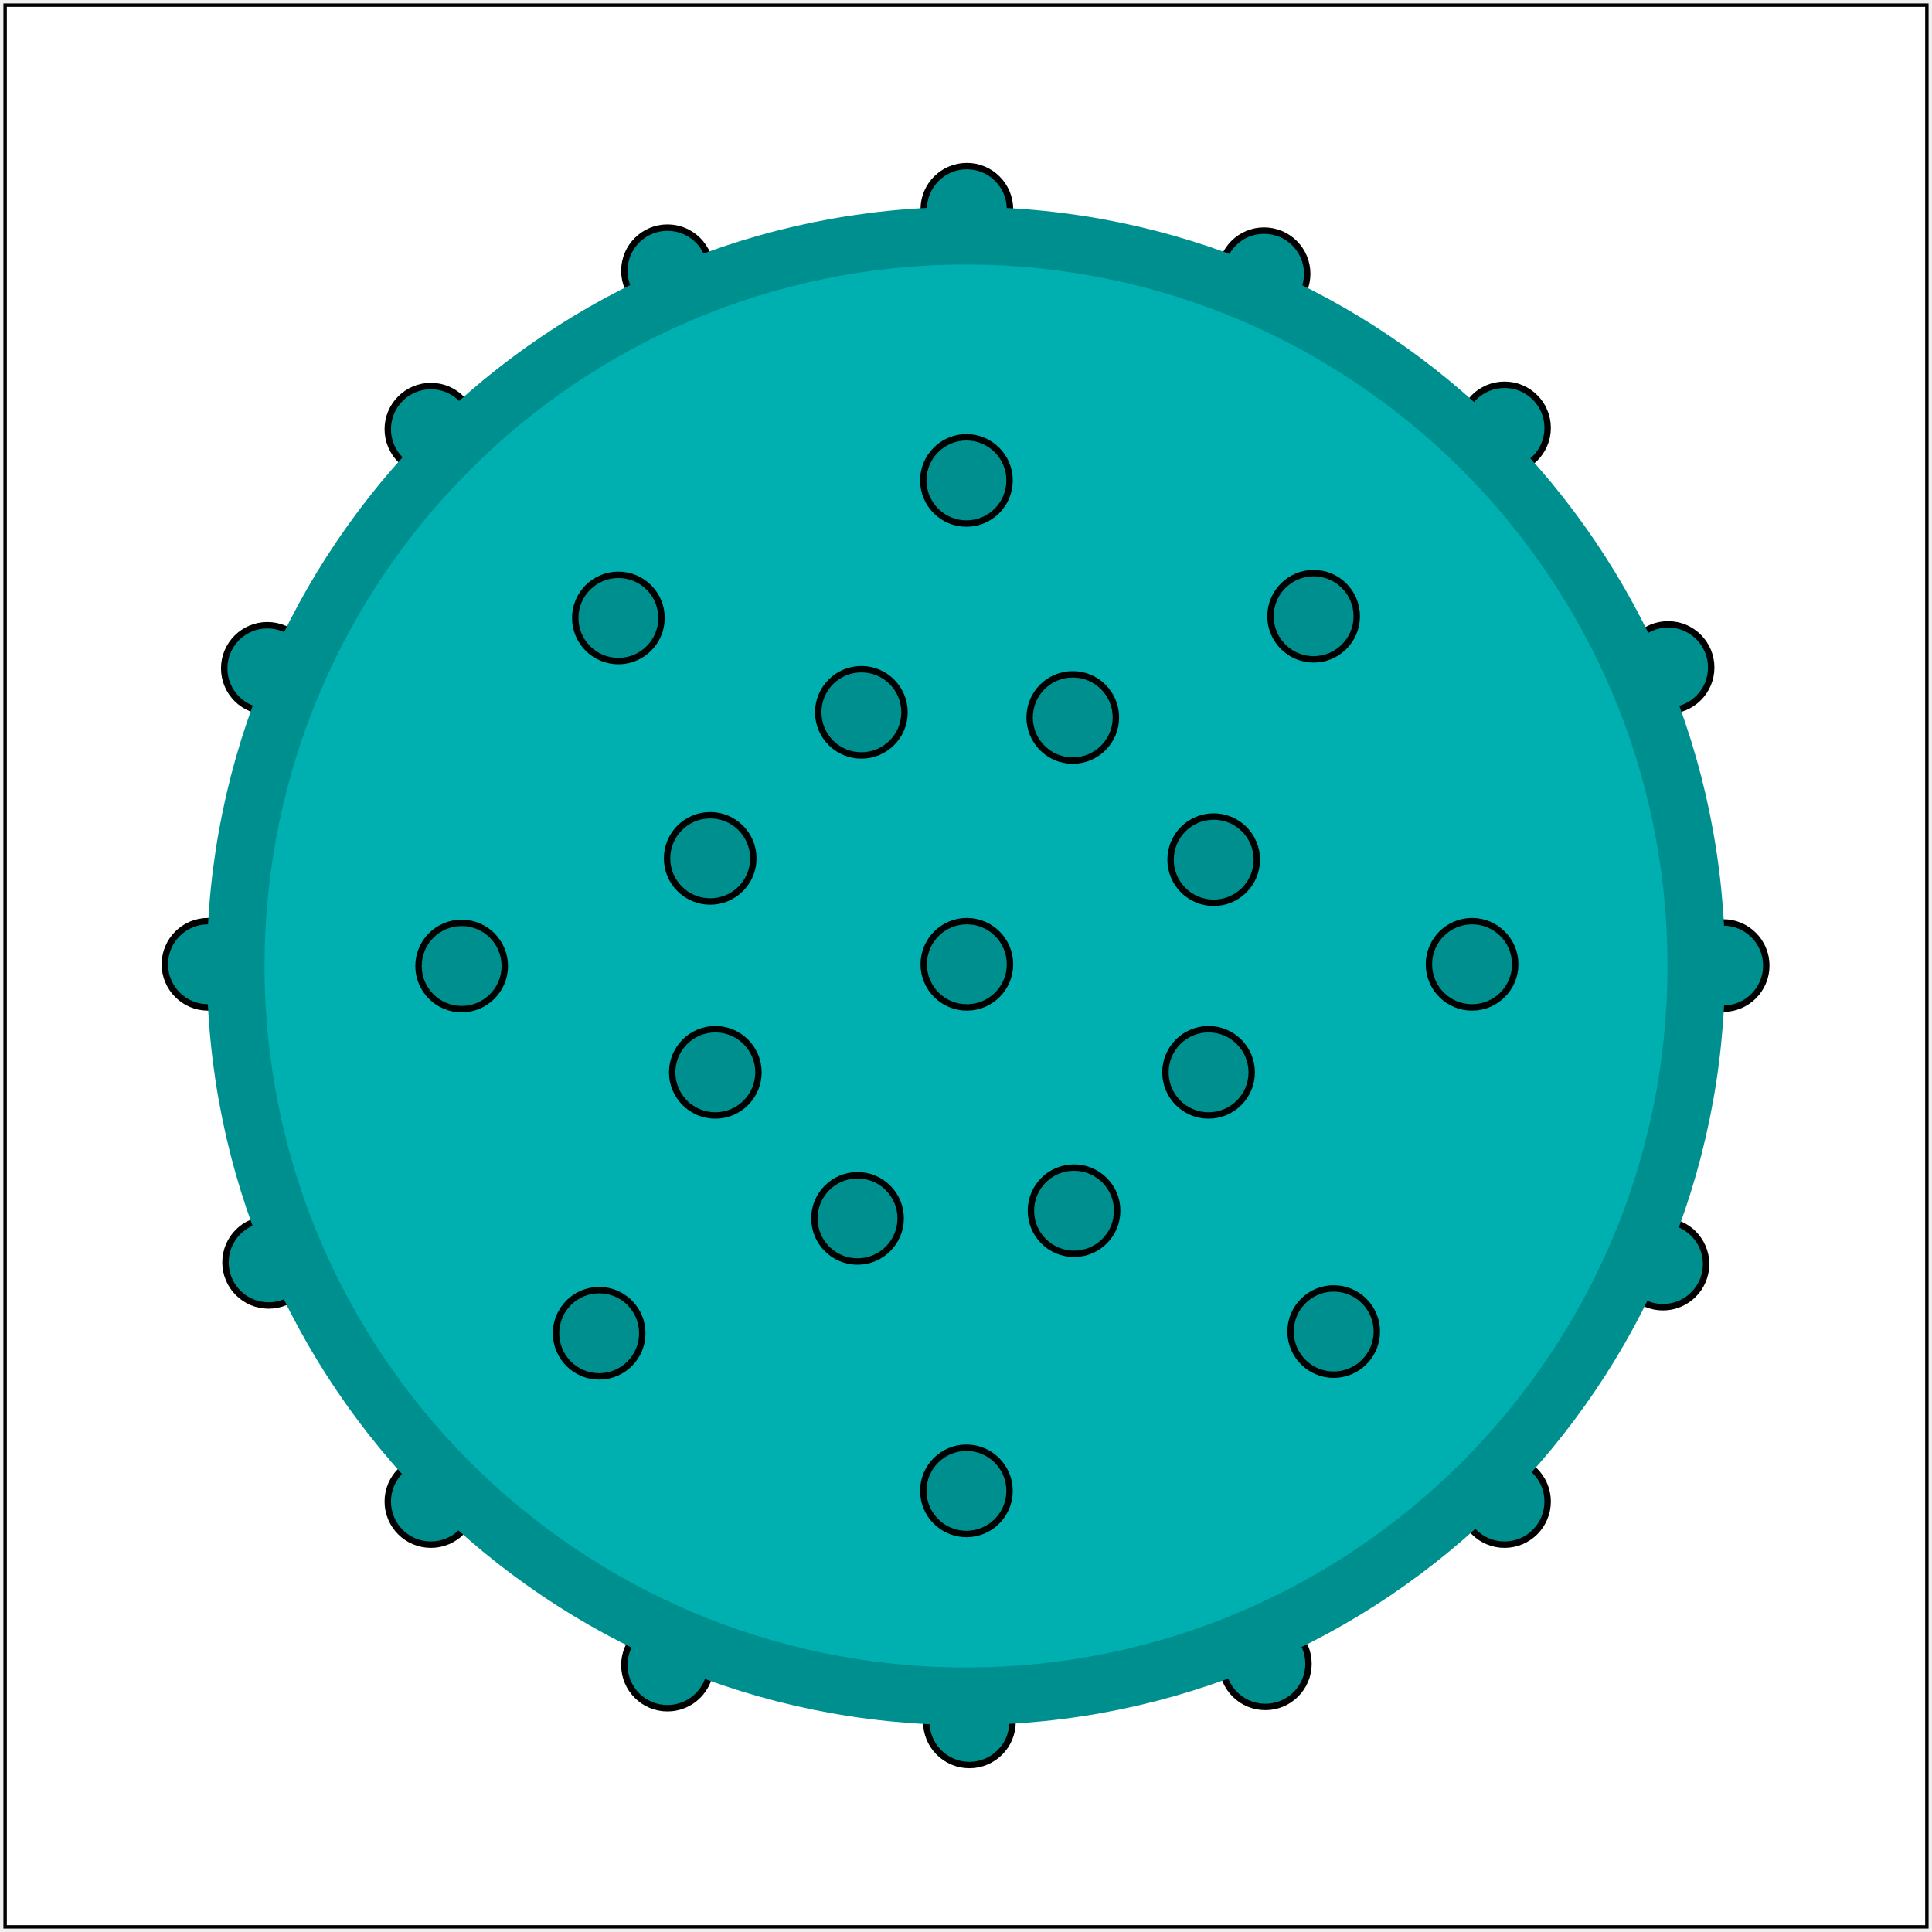
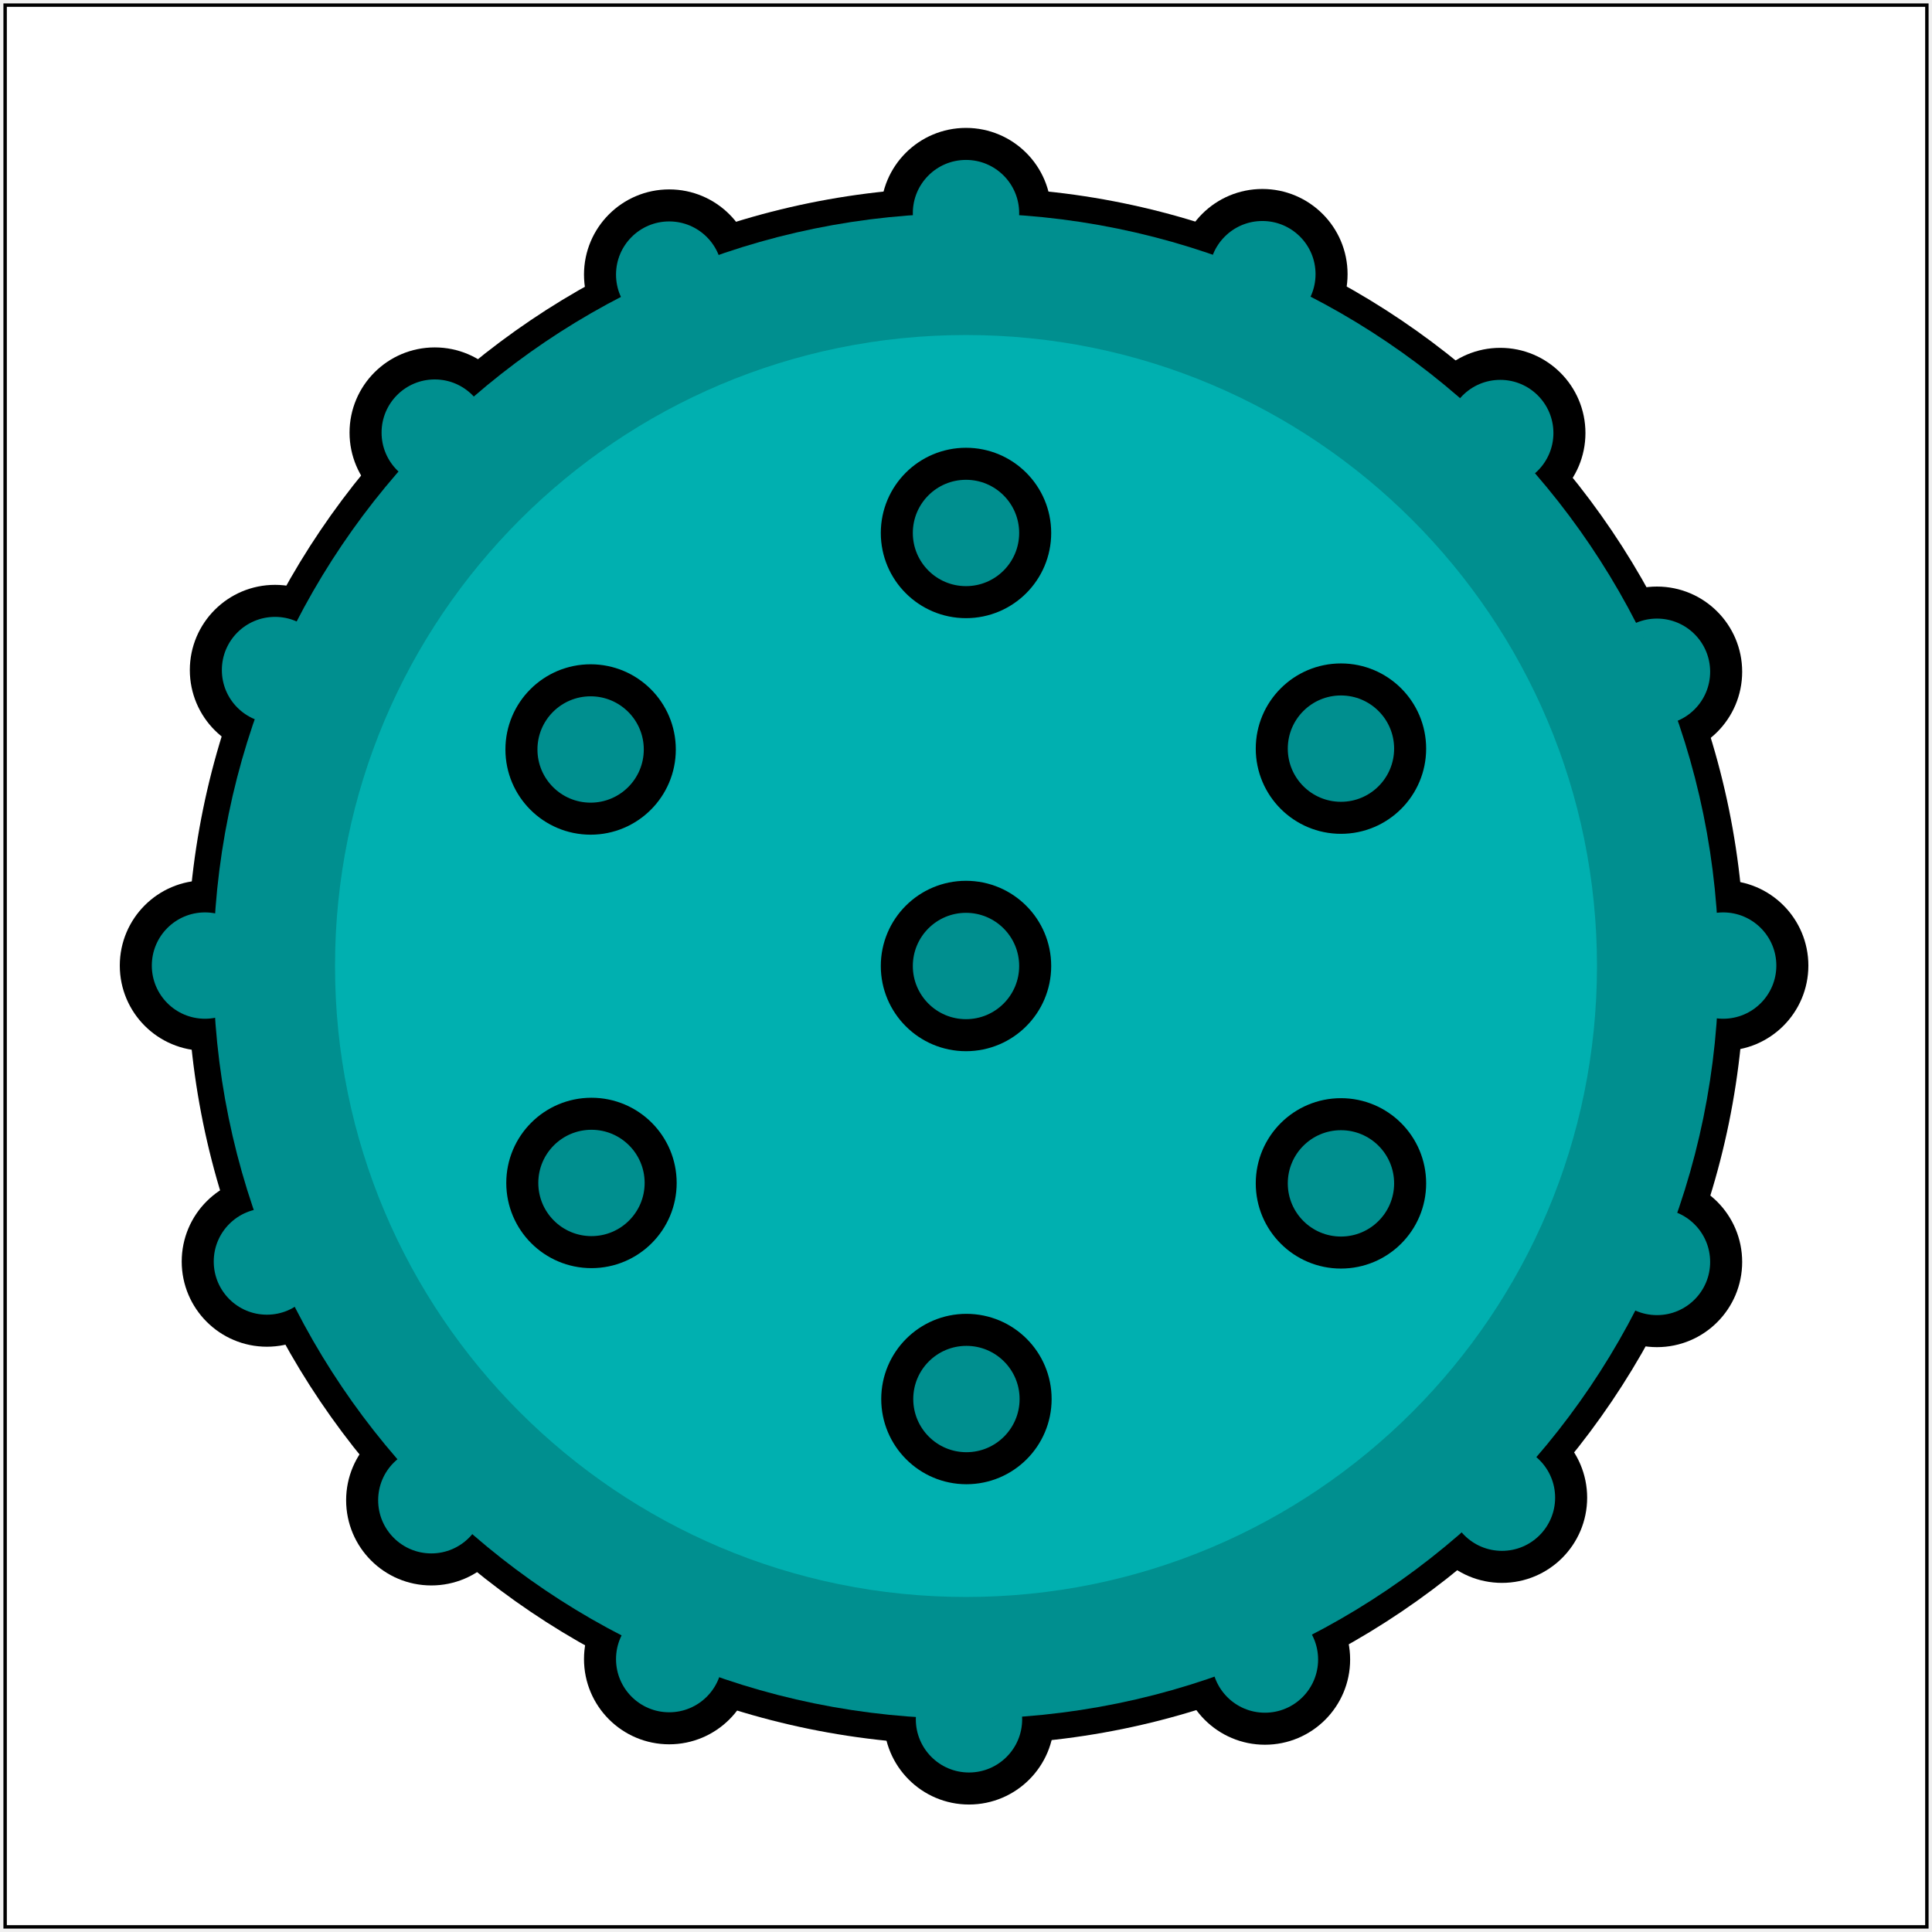
<svg xmlns="http://www.w3.org/2000/svg" width="285pt" height="285pt" viewBox="-2262 -2262 4524 4524">
  <g fill="none">
    <rect x="-2250" y="-2250" width="4500" height="4500" fill="#ffffff" stroke="#000000" stroke-width="8px" />
-     <circle cx="1632" cy="698" r="101" fill="#008f8f" stroke="#000000" stroke-width="15px" />
-     <circle cx="1644" cy="-699" r="101" fill="#008f8f" stroke="#000000" stroke-width="15px" />
-     <circle cx="698" cy="-1621" r="101" fill="#008f8f" stroke="#000000" stroke-width="15px" />
-     <circle cx="-1636" cy="-697" r="101" fill="#008f8f" stroke="#000000" stroke-width="15px" />
-     <circle cx="-699" cy="-1628" r="101" fill="#008f8f" stroke="#000000" stroke-width="15px" />
-     <circle cx="-1633" cy="694" r="101" fill="#008f8f" stroke="#000000" stroke-width="15px" />
-     <circle cx="-699" cy="1637" r="101" fill="#008f8f" stroke="#000000" stroke-width="15px" />
-     <circle cx="701" cy="1634" r="101" fill="#008f8f" stroke="#000000" stroke-width="15px" />
-     <circle cx="-1775" cy="-4" r="101" fill="#008f8f" stroke="#000000" stroke-width="15px" />
-     <circle cx="-1253" cy="1254" r="101" fill="#008f8f" stroke="#000000" stroke-width="15px" />
-     <circle cx="8" cy="1770" r="101" fill="#008f8f" stroke="#000000" stroke-width="15px" />
-     <circle cx="1261" cy="1254" r="101" fill="#008f8f" stroke="#000000" stroke-width="15px" />
-     <circle cx="1773" cy="-1" r="101" fill="#008f8f" stroke="#000000" stroke-width="15px" />
-     <circle cx="1261" cy="-1260" r="101" fill="#008f8f" stroke="#000000" stroke-width="15px" />
-     <circle cx="2" cy="-1772" r="101" fill="#008f8f" stroke="#000000" stroke-width="15px" />
-     <circle cx="-1253" cy="-1257" r="101" fill="#008f8f" stroke="#000000" stroke-width="15px" />
-     <circle cx="0" cy="45" r="1184" stroke="#000000" stroke-width="8px" />
-     <circle cx="0" cy="0" r="1710" fill="#00b0b0" stroke="#008f8f" stroke-width="135px" />
-     <circle cx="1" cy="1229" r="101" fill="#008f8f" stroke="#000000" stroke-width="15px" />
-     <circle cx="-859" cy="860" r="101" fill="#008f8f" stroke="#000000" stroke-width="15px" />
-     <circle cx="-1181" cy="0" r="101" fill="#008f8f" stroke="#000000" stroke-width="15px" />
-     <circle cx="1" cy="-1137" r="101" fill="#008f8f" stroke="#000000" stroke-width="15px" />
-     <circle cx="814" cy="-819" r="101" fill="#008f8f" stroke="#000000" stroke-width="15px" />
-     <circle cx="1185" cy="-4" r="101" fill="#008f8f" stroke="#000000" stroke-width="15px" />
-     <circle cx="861" cy="856" r="101" fill="#008f8f" stroke="#000000" stroke-width="15px" />
-     <circle cx="-814" cy="-815" r="101" fill="#008f8f" stroke="#000000" stroke-width="15px" />
-     <circle cx="580" cy="-249" r="101" fill="#008f8f" stroke="#000000" stroke-width="15px" />
-     <circle cx="568" cy="249" r="101" fill="#008f8f" stroke="#000000" stroke-width="15px" />
-     <circle cx="253" cy="573" r="101" fill="#008f8f" stroke="#000000" stroke-width="15px" />
-     <circle cx="-254" cy="591" r="101" fill="#008f8f" stroke="#000000" stroke-width="15px" />
-     <circle cx="-587" cy="249" r="101" fill="#008f8f" stroke="#000000" stroke-width="15px" />
-     <circle cx="-599" cy="-252" r="101" fill="#008f8f" stroke="#000000" stroke-width="15px" />
-     <circle cx="250" cy="-582" r="101" fill="#008f8f" stroke="#000000" stroke-width="15px" />
-     <circle cx="-245" cy="-594" r="101" fill="#008f8f" stroke="#000000" stroke-width="15px" />
-     <circle cx="2" cy="-4" r="101" fill="#008f8f" stroke="#000000" stroke-width="15px" />
+     <circle cx="0" cy="0" r="1786" stroke="#000000" stroke-width="75px" />
+     <circle cx="1773" cy="-1" r="162" fill="#008f8f" stroke="#000000" stroke-width="75px" />
+     <circle cx="-1782" cy="-1" r="162" fill="#008f8f" stroke="#000000" stroke-width="75px" />
+     <circle cx="-1637" cy="692" r="162" fill="#008f8f" stroke="#000000" stroke-width="75px" />
+     <circle cx="-1252" cy="1251" r="162" fill="#008f8f" stroke="#000000" stroke-width="75px" />
+     <circle cx="-695" cy="1623" r="162" fill="#008f8f" stroke="#000000" stroke-width="75px" />
+     <circle cx="7" cy="1764" r="162" fill="#008f8f" stroke="#000000" stroke-width="75px" />
+     <circle cx="700" cy="1624" r="162" fill="#008f8f" stroke="#000000" stroke-width="75px" />
+     <circle cx="1255" cy="1245" r="162" fill="#008f8f" stroke="#000000" stroke-width="75px" />
+     <circle cx="1618" cy="693" r="162" fill="#008f8f" stroke="#000000" stroke-width="75px" />
+     <circle cx="1618" cy="-689" r="162" fill="#008f8f" stroke="#000000" stroke-width="75px" />
+     <circle cx="1251" cy="-1248" r="162" fill="#008f8f" stroke="#000000" stroke-width="75px" />
+     <circle cx="694" cy="-1620" r="162" fill="#008f8f" stroke="#000000" stroke-width="75px" />
+     <circle cx="0" cy="-1763" r="162" fill="#008f8f" stroke="#000000" stroke-width="75px" />
+     <circle cx="-695" cy="-1619" r="162" fill="#008f8f" stroke="#000000" stroke-width="75px" />
+     <circle cx="-1618" cy="-693" r="162" fill="#008f8f" stroke="#000000" stroke-width="75px" />
+     <circle cx="-1244" cy="-1249" r="162" fill="#008f8f" stroke="#000000" stroke-width="75px" />
+     <circle cx="0" cy="0" r="1620" fill="#00b0b0" stroke="#008f8f" stroke-width="285px" />
+     <circle cx="0" cy="0" r="162" fill="#008f8f" stroke="#000000" stroke-width="75px" />
+     <circle cx="0" cy="-1014" r="162" fill="#008f8f" stroke="#000000" stroke-width="75px" />
+     <circle cx="878" cy="-509" r="162" fill="#008f8f" stroke="#000000" stroke-width="75px" />
+     <circle cx="878" cy="509" r="162" fill="#008f8f" stroke="#000000" stroke-width="75px" />
+     <circle cx="1" cy="1014" r="162" fill="#008f8f" stroke="#000000" stroke-width="75px" />
+     <circle cx="-877" cy="508" r="162" fill="#008f8f" stroke="#000000" stroke-width="75px" />
+     <circle cx="-879" cy="-507" r="162" fill="#008f8f" stroke="#000000" stroke-width="75px" />
  </g>
</svg>
